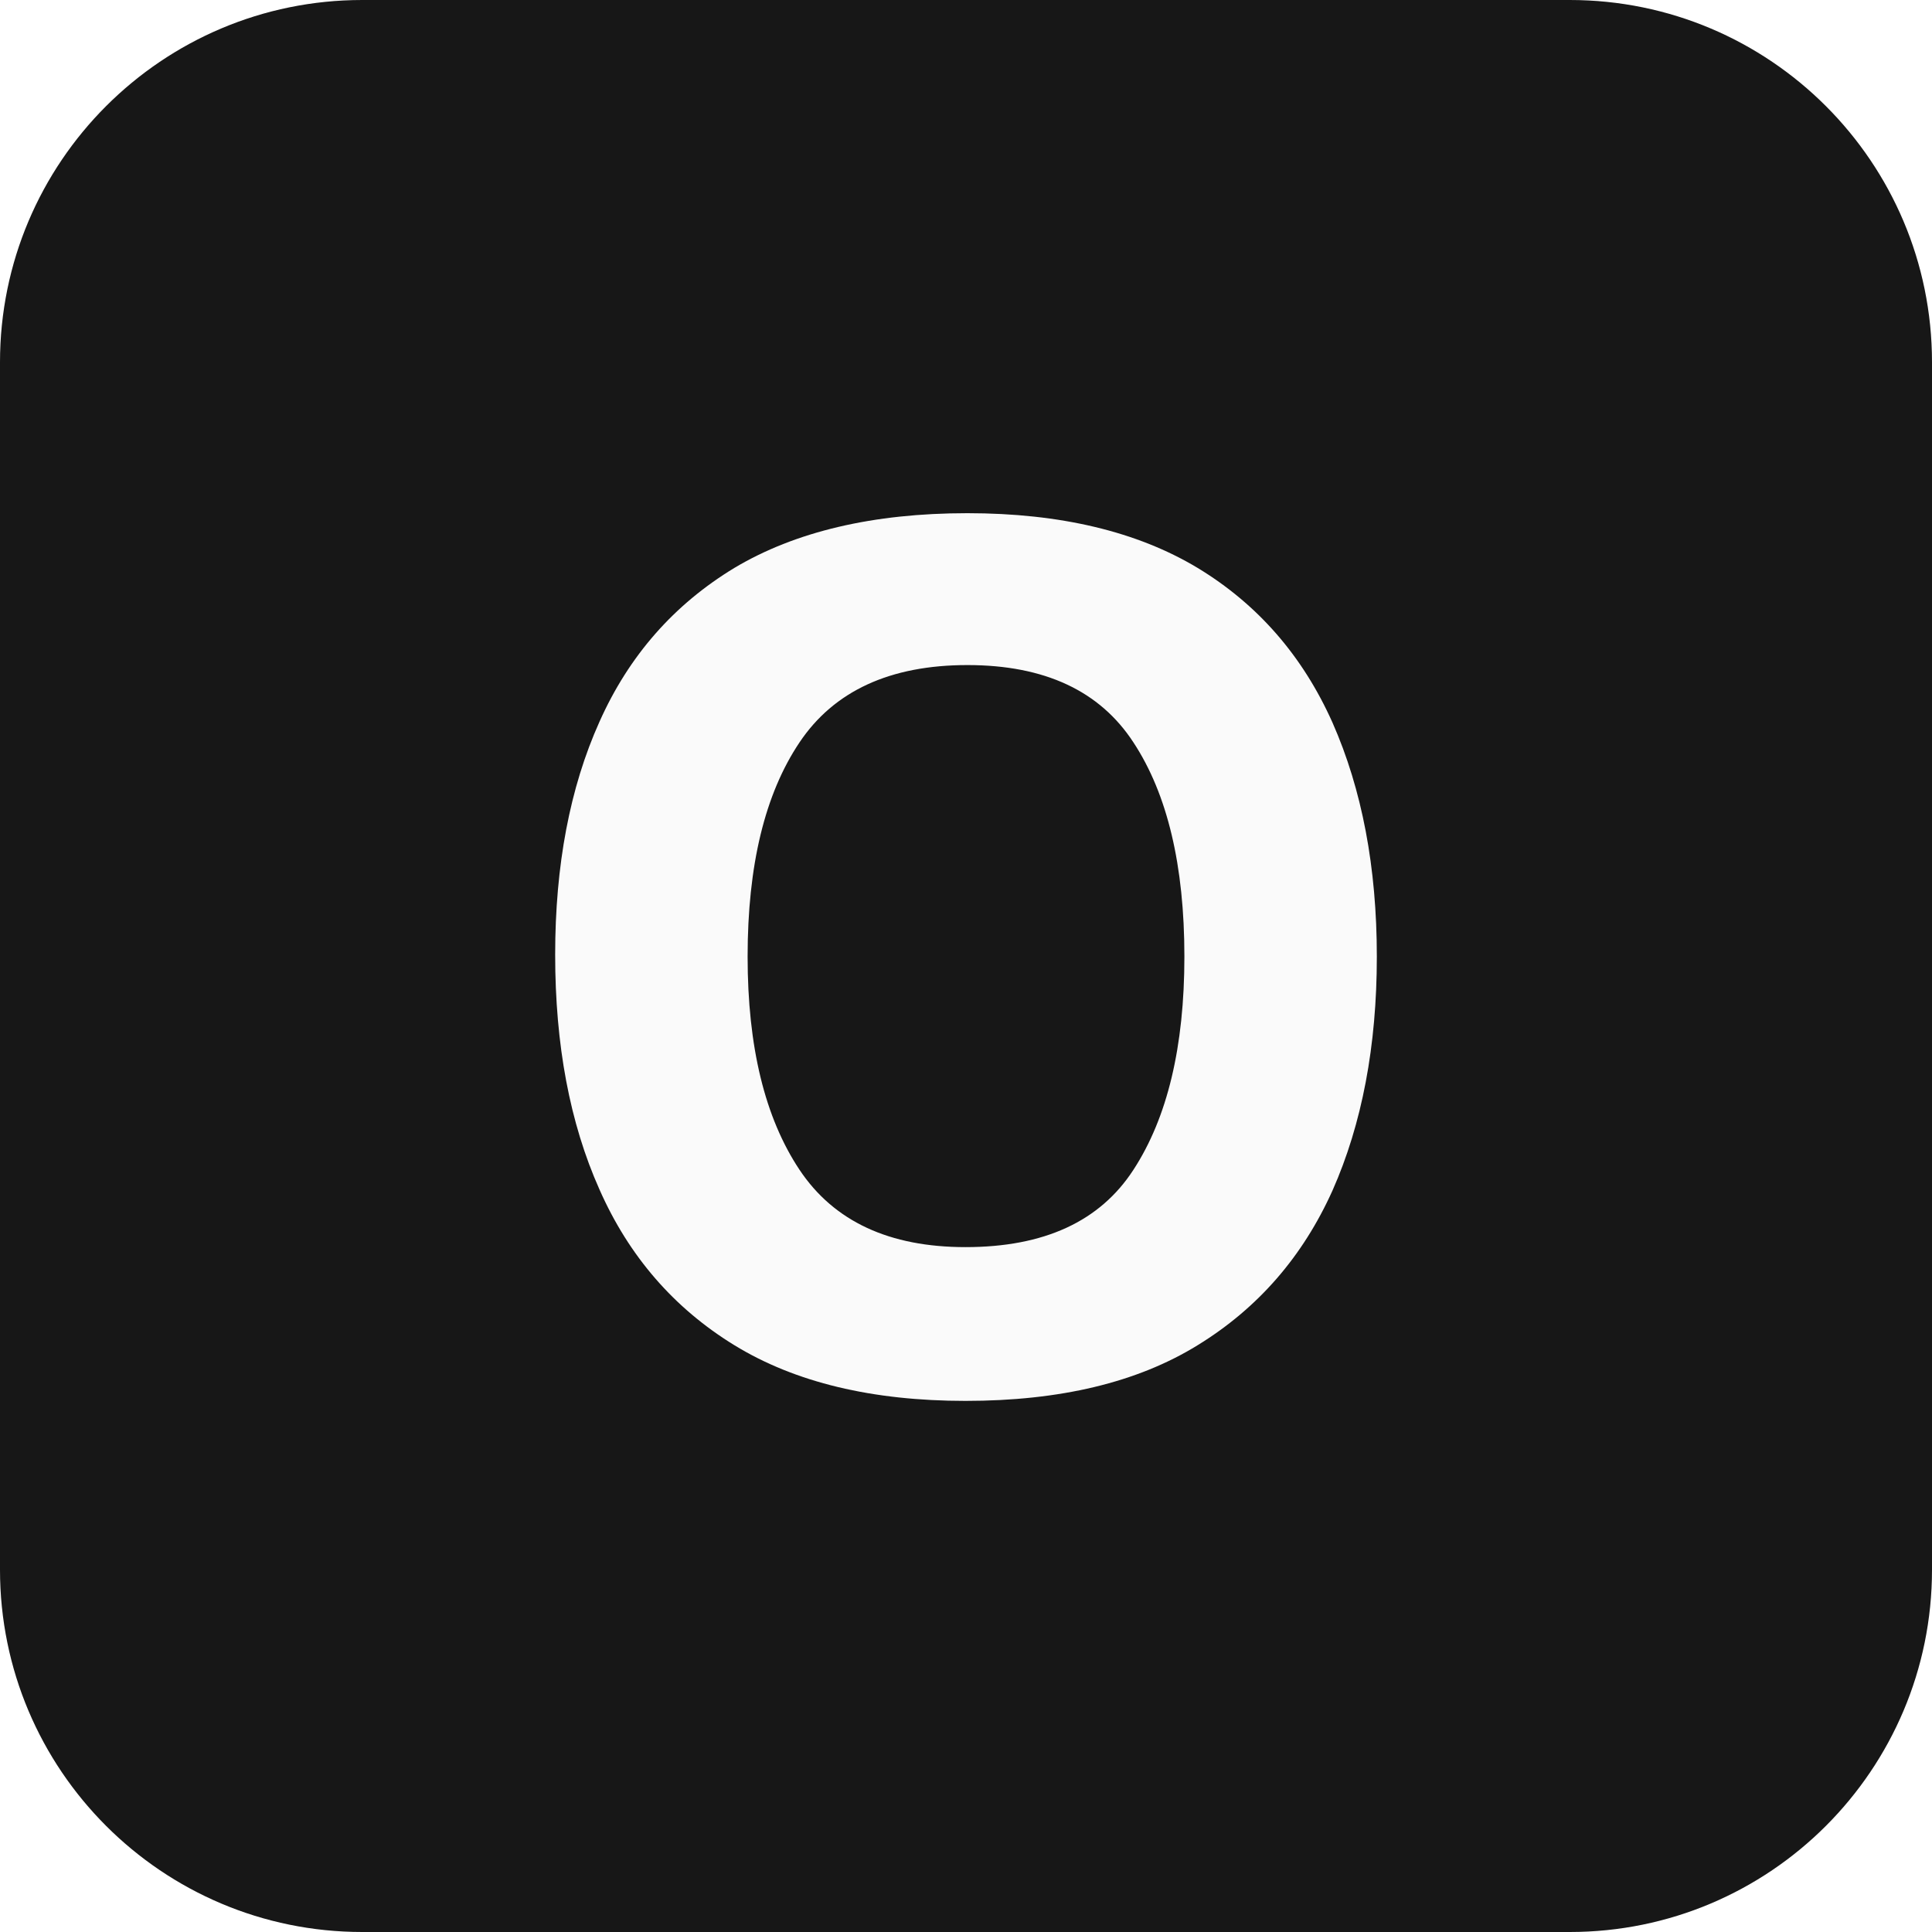
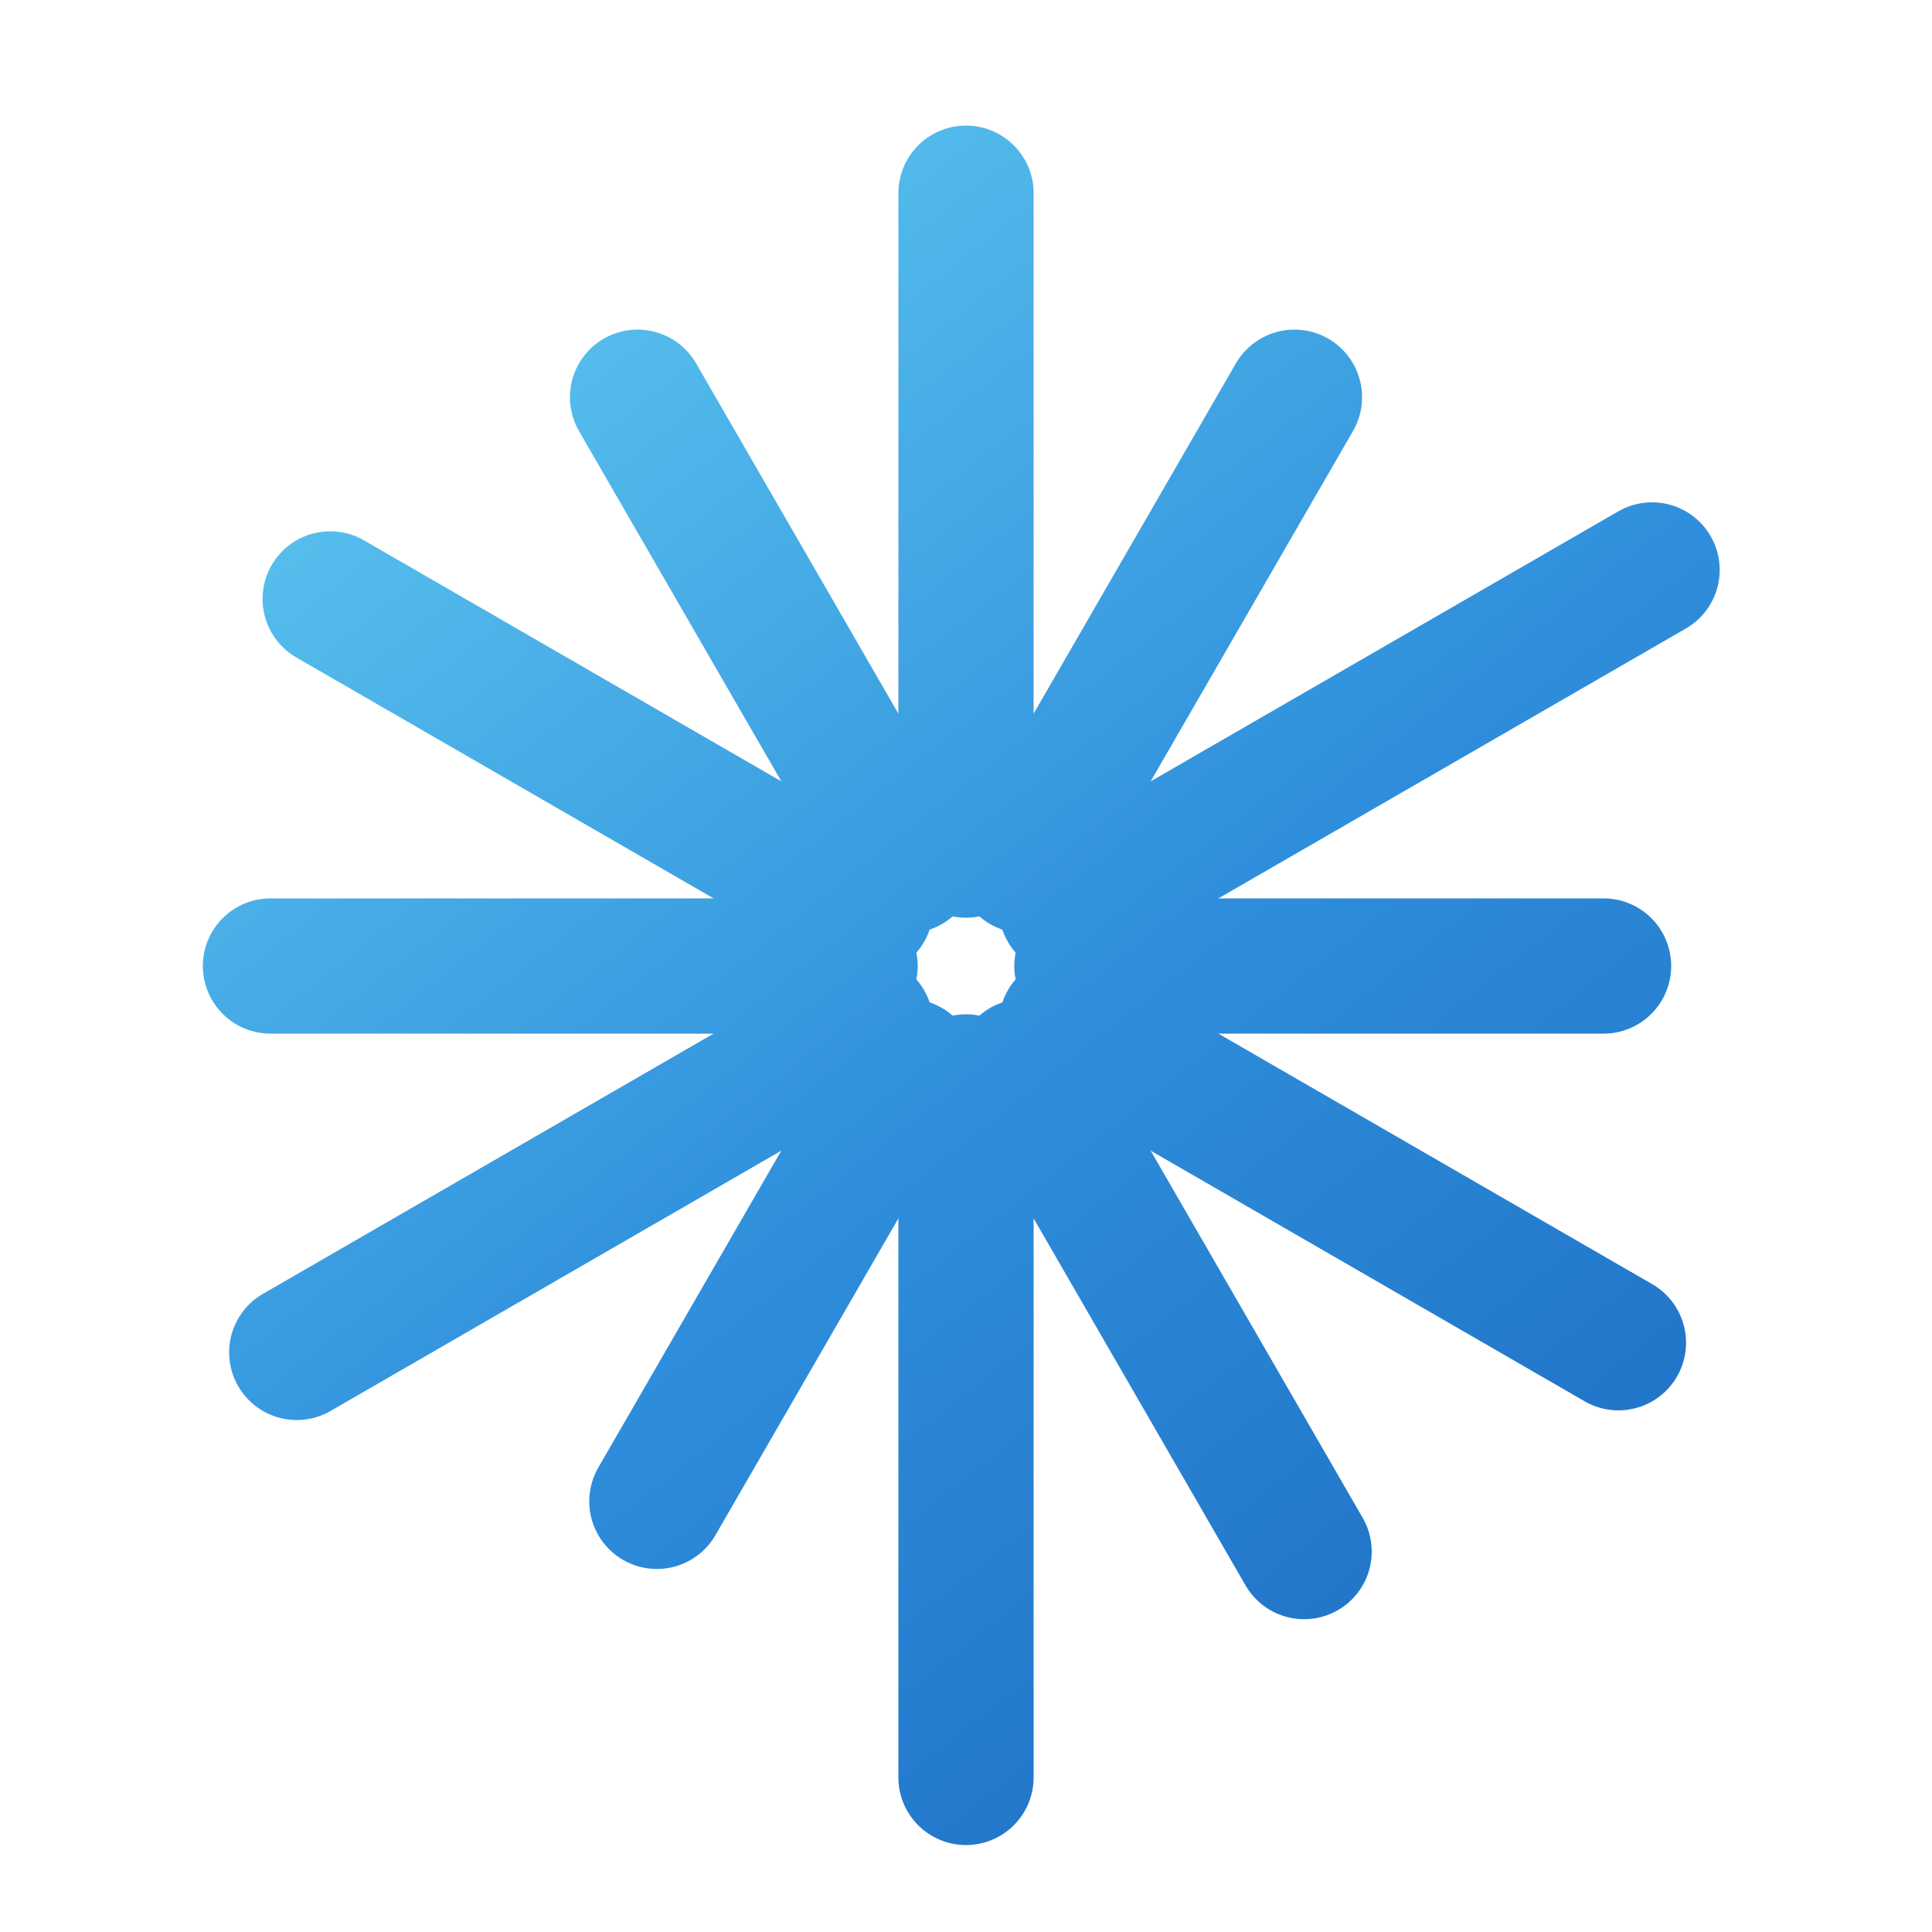
- <svg xmlns="http://www.w3.org/2000/svg" viewBox="0 0 32 32">
-   <rect width="32" height="32" rx="6" fill="#171717" />
-   <text x="16" y="23" text-anchor="middle" font-family="system-ui, sans-serif" font-size="20" font-weight="700" fill="#fafafa">O</text>
+ <svg xmlns="http://www.w3.org/2000/svg" viewBox="0 0 100 100" fill="none">
+   <defs>
+     <linearGradient id="burst" x1="20" y1="12" x2="80" y2="88" gradientUnits="userSpaceOnUse">
+       <stop offset="0" stop-color="#5ec8f0" />
+       <stop offset="0.55" stop-color="#2f8fdc" />
+       <stop offset="1" stop-color="#1f6fc4" />
+     </linearGradient>
+   </defs>
+   <g stroke="url(#burst)" stroke-width="7" stroke-linecap="round">
+     <line x1="50" y1="44" x2="50" y2="10" />
+     <line x1="53" y1="44.8" x2="67" y2="20.56" />
+     <line x1="55.2" y1="47" x2="85.51" y2="29.5" />
+     <line x1="56" y1="50" x2="83" y2="50" />
+     <line x1="55.2" y1="53" x2="83.77" y2="69.5" />
+     <line x1="53" y1="55.2" x2="67.5" y2="80.31" />
+     <line x1="50" y1="56" x2="50" y2="92" />
+     <line x1="47" y1="55.2" x2="34" y2="77.71" />
+     <line x1="44.8" y1="53" x2="15.36" y2="70" />
+     <line x1="44" y1="50" x2="14" y2="50" />
+     <line x1="44.8" y1="47" x2="17.09" y2="31" />
+     <line x1="47" y1="44.8" x2="33" y2="20.56" />
+   </g>
</svg>
